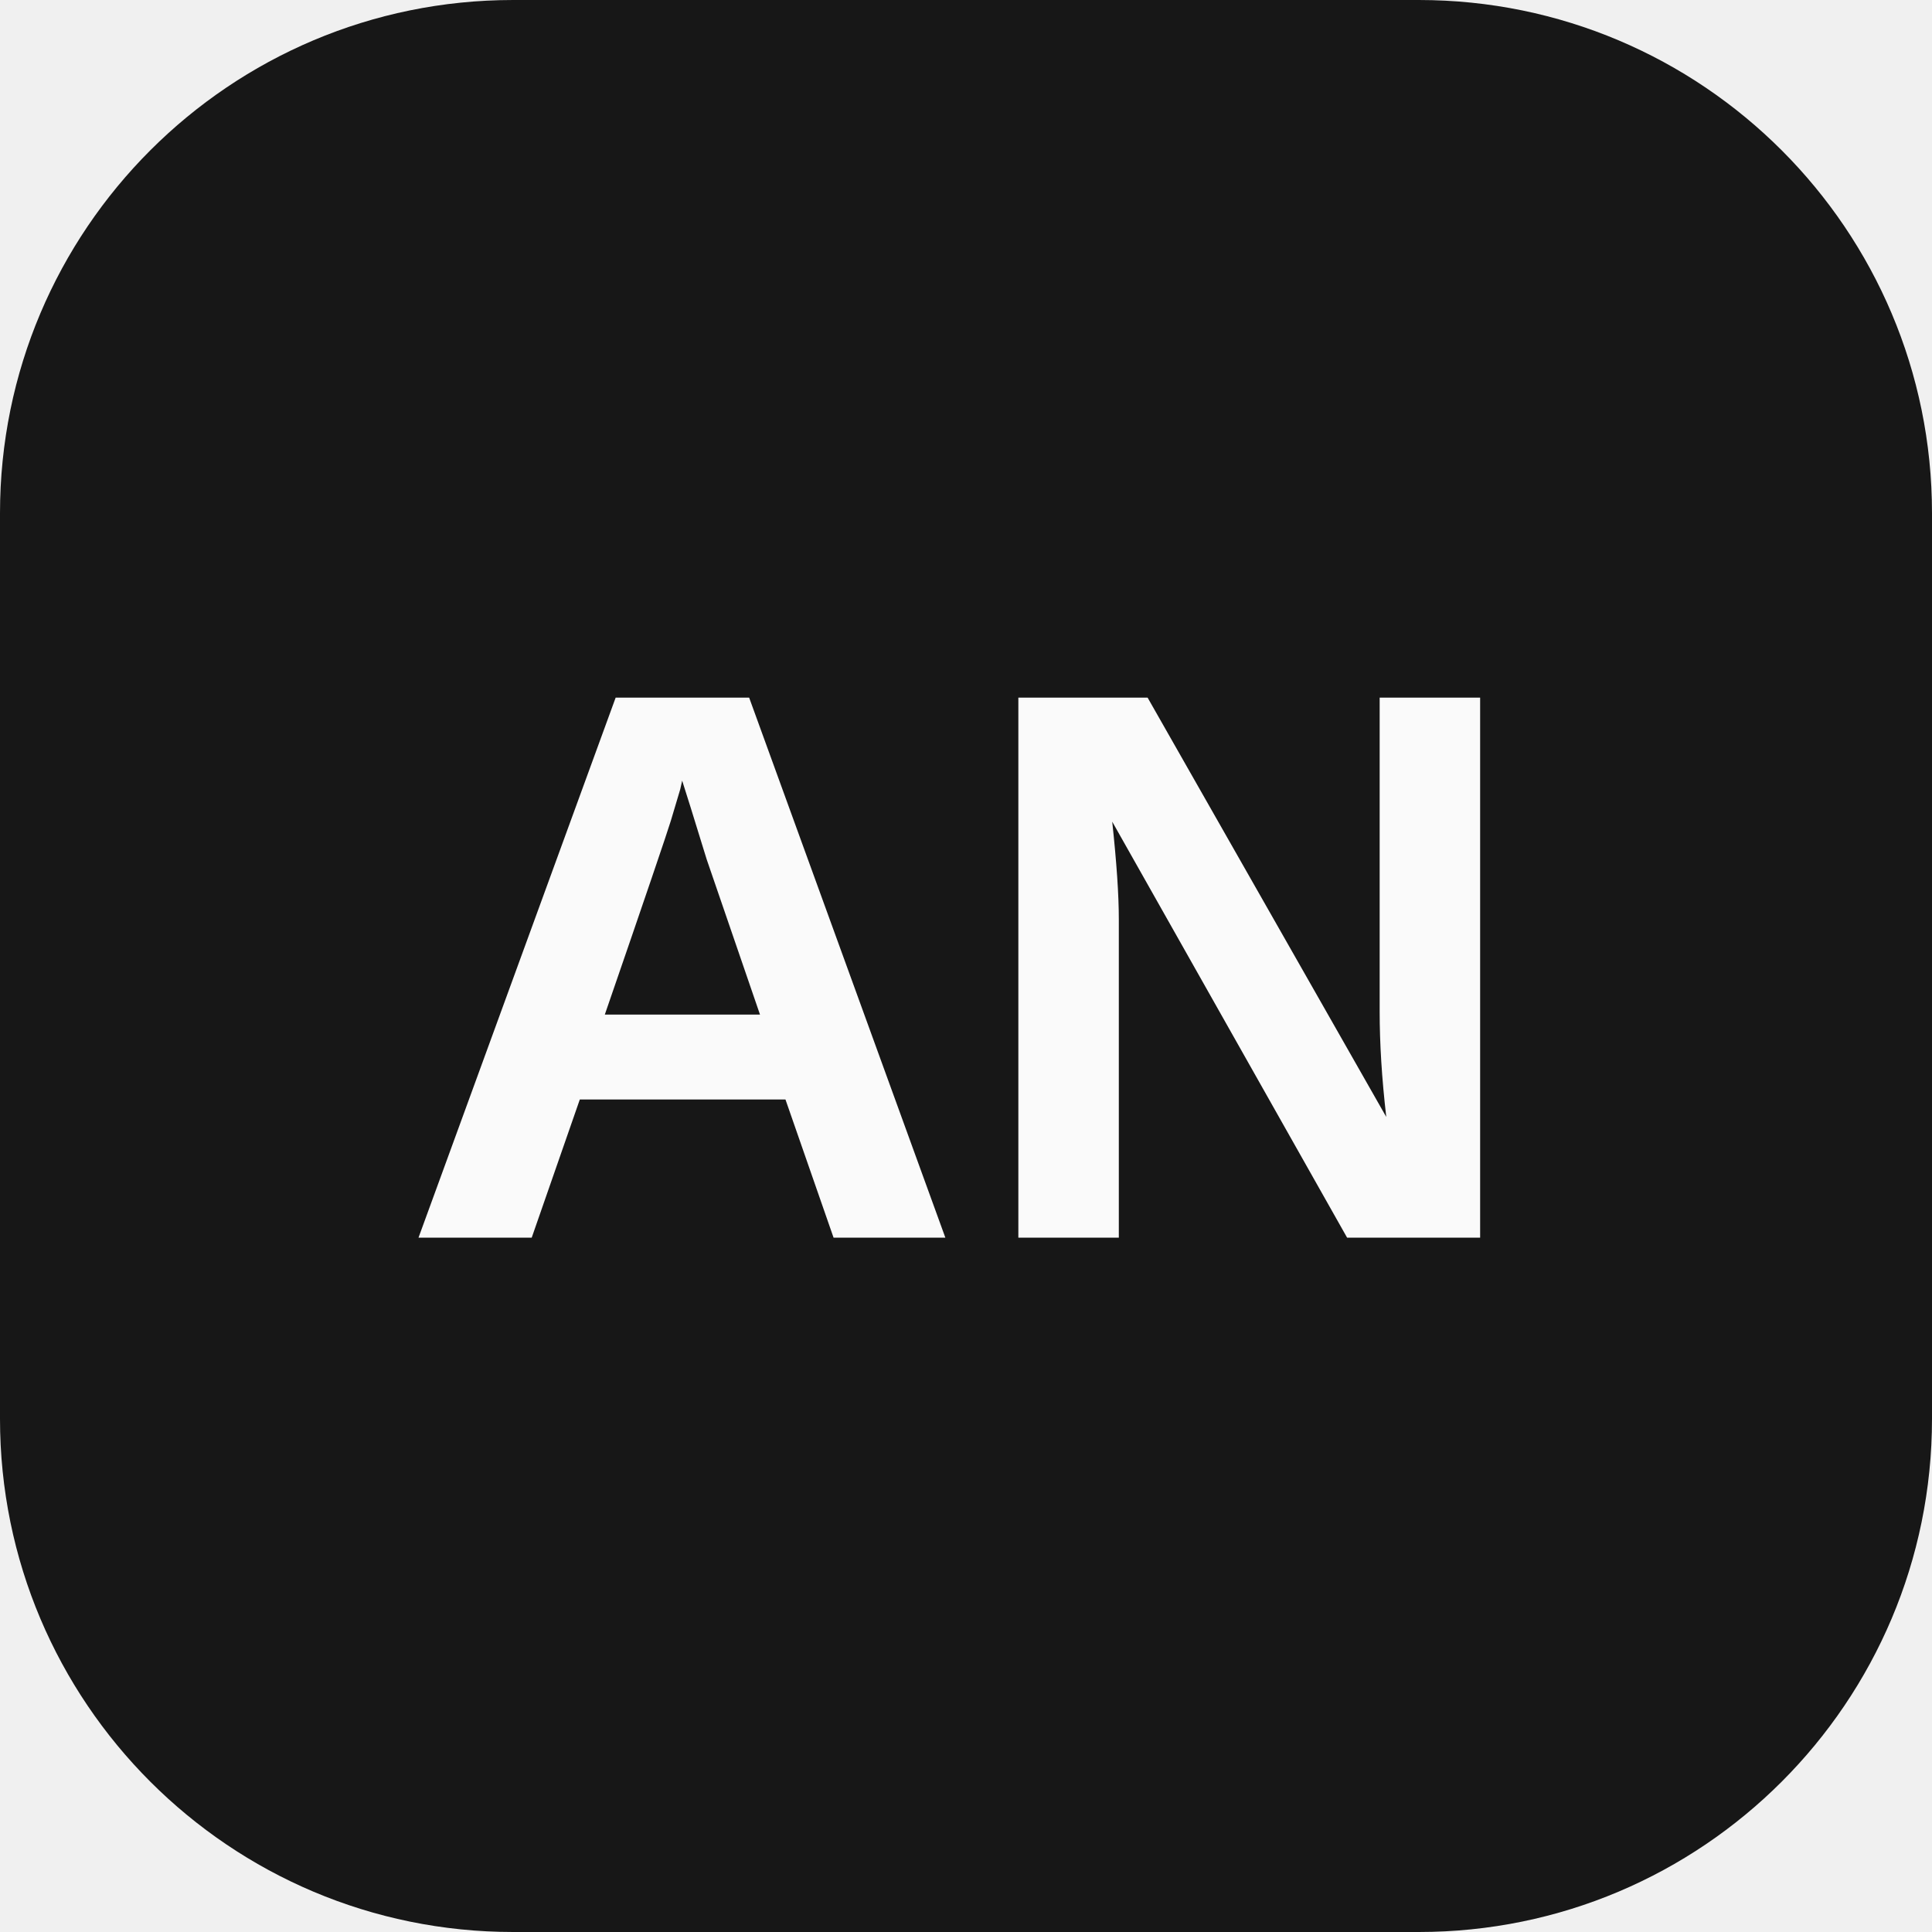
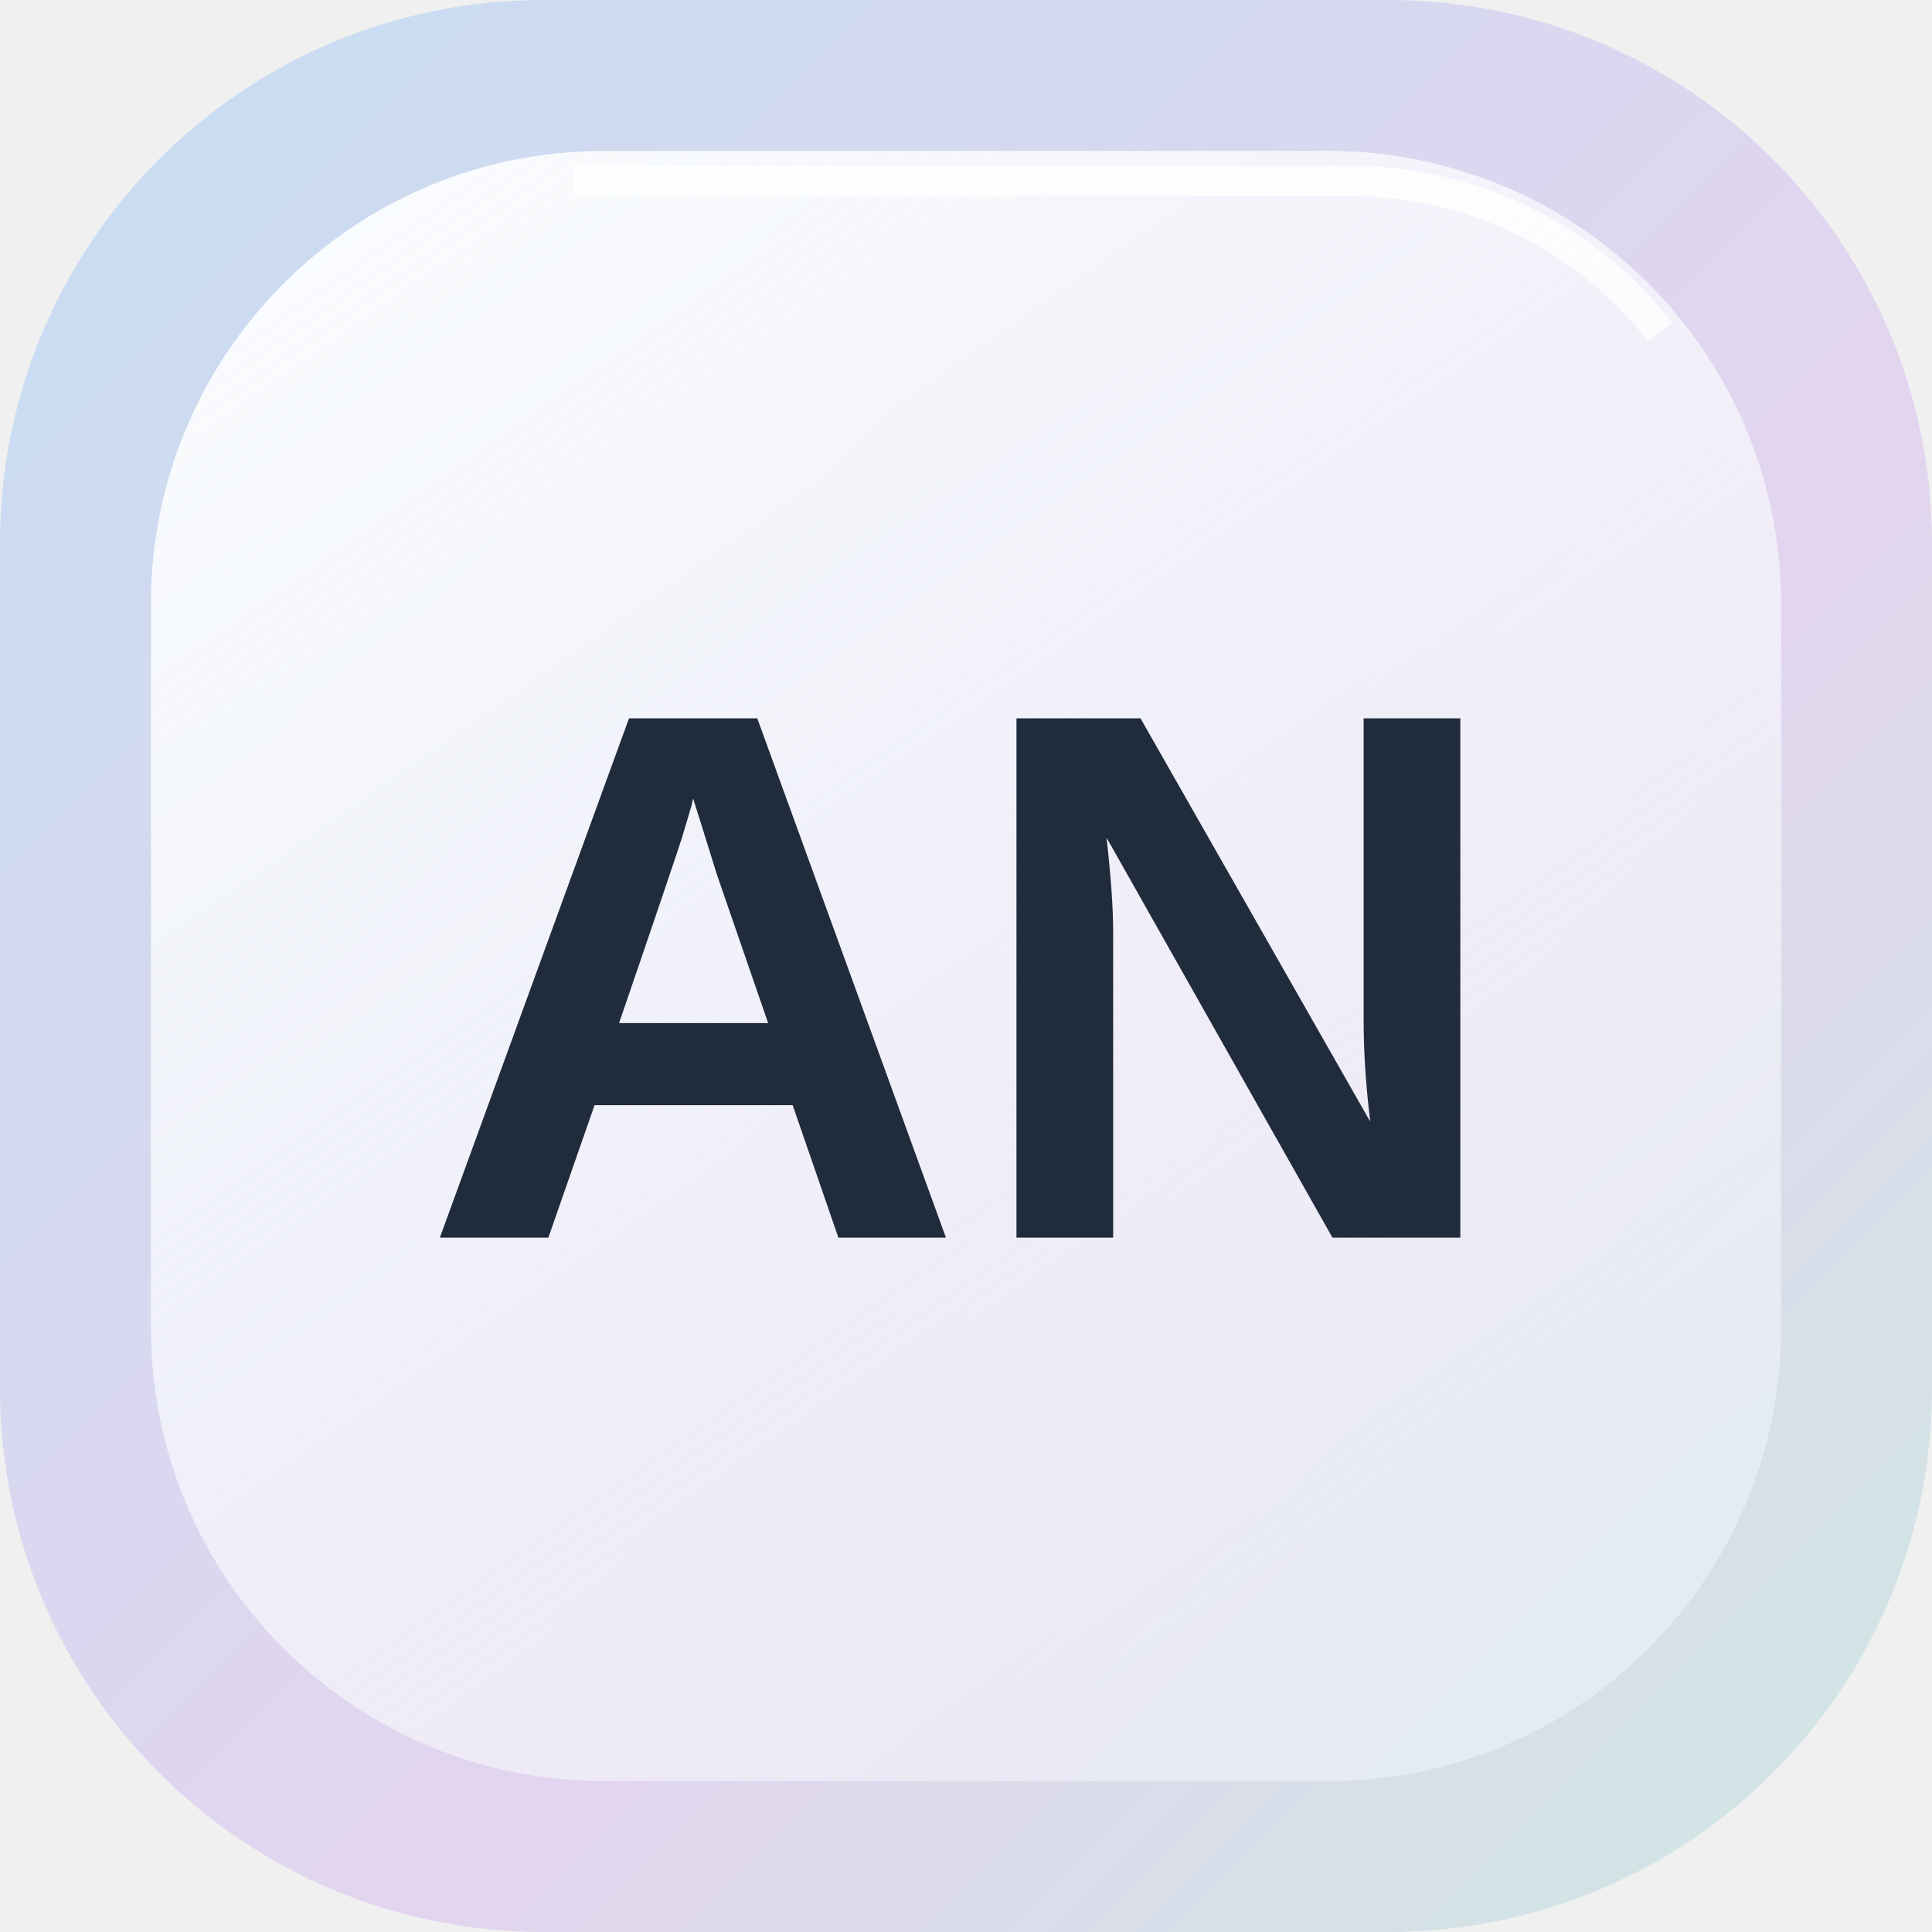
<svg xmlns="http://www.w3.org/2000/svg" width="64" height="64" viewBox="0 0 64 64">
-   <rect width="64" height="64" rx="17" fill="#171717" />
-   <text x="32" y="41" text-anchor="middle" fill="#fafafa" font-family="Arial,sans-serif" font-size="26" font-weight="700">AN</text>
+   <defs>
+     <linearGradient id="ambient" x2="1" y2="1">
+       <stop stop-color="#c5ddf1" />
+       <stop offset=".6" stop-color="#e3d5ef" />
+       <stop offset="1" stop-color="#cde8e2" />
+     </linearGradient>
+     <linearGradient id="glass" x2=".7" y2="1">
+       <stop stop-color="#fff" stop-opacity=".95" />
+       <stop offset="1" stop-color="#f3f7fc" stop-opacity=".5" />
+     </linearGradient>
+   </defs>
+   <rect width="64" height="64" rx="18" fill="url(#ambient)" />
+   <rect x="5" y="5" width="54" height="54" rx="15" fill="url(#glass)" />
+   <path d="M19 6h26a13 13 0 0 1 10 5" fill="none" stroke="#fff" stroke-opacity=".8" />
+   <text x="32" y="41" text-anchor="middle" fill="#202b3c" font-family="Arial,sans-serif" font-size="25" font-weight="700">AN</text>
</svg>
